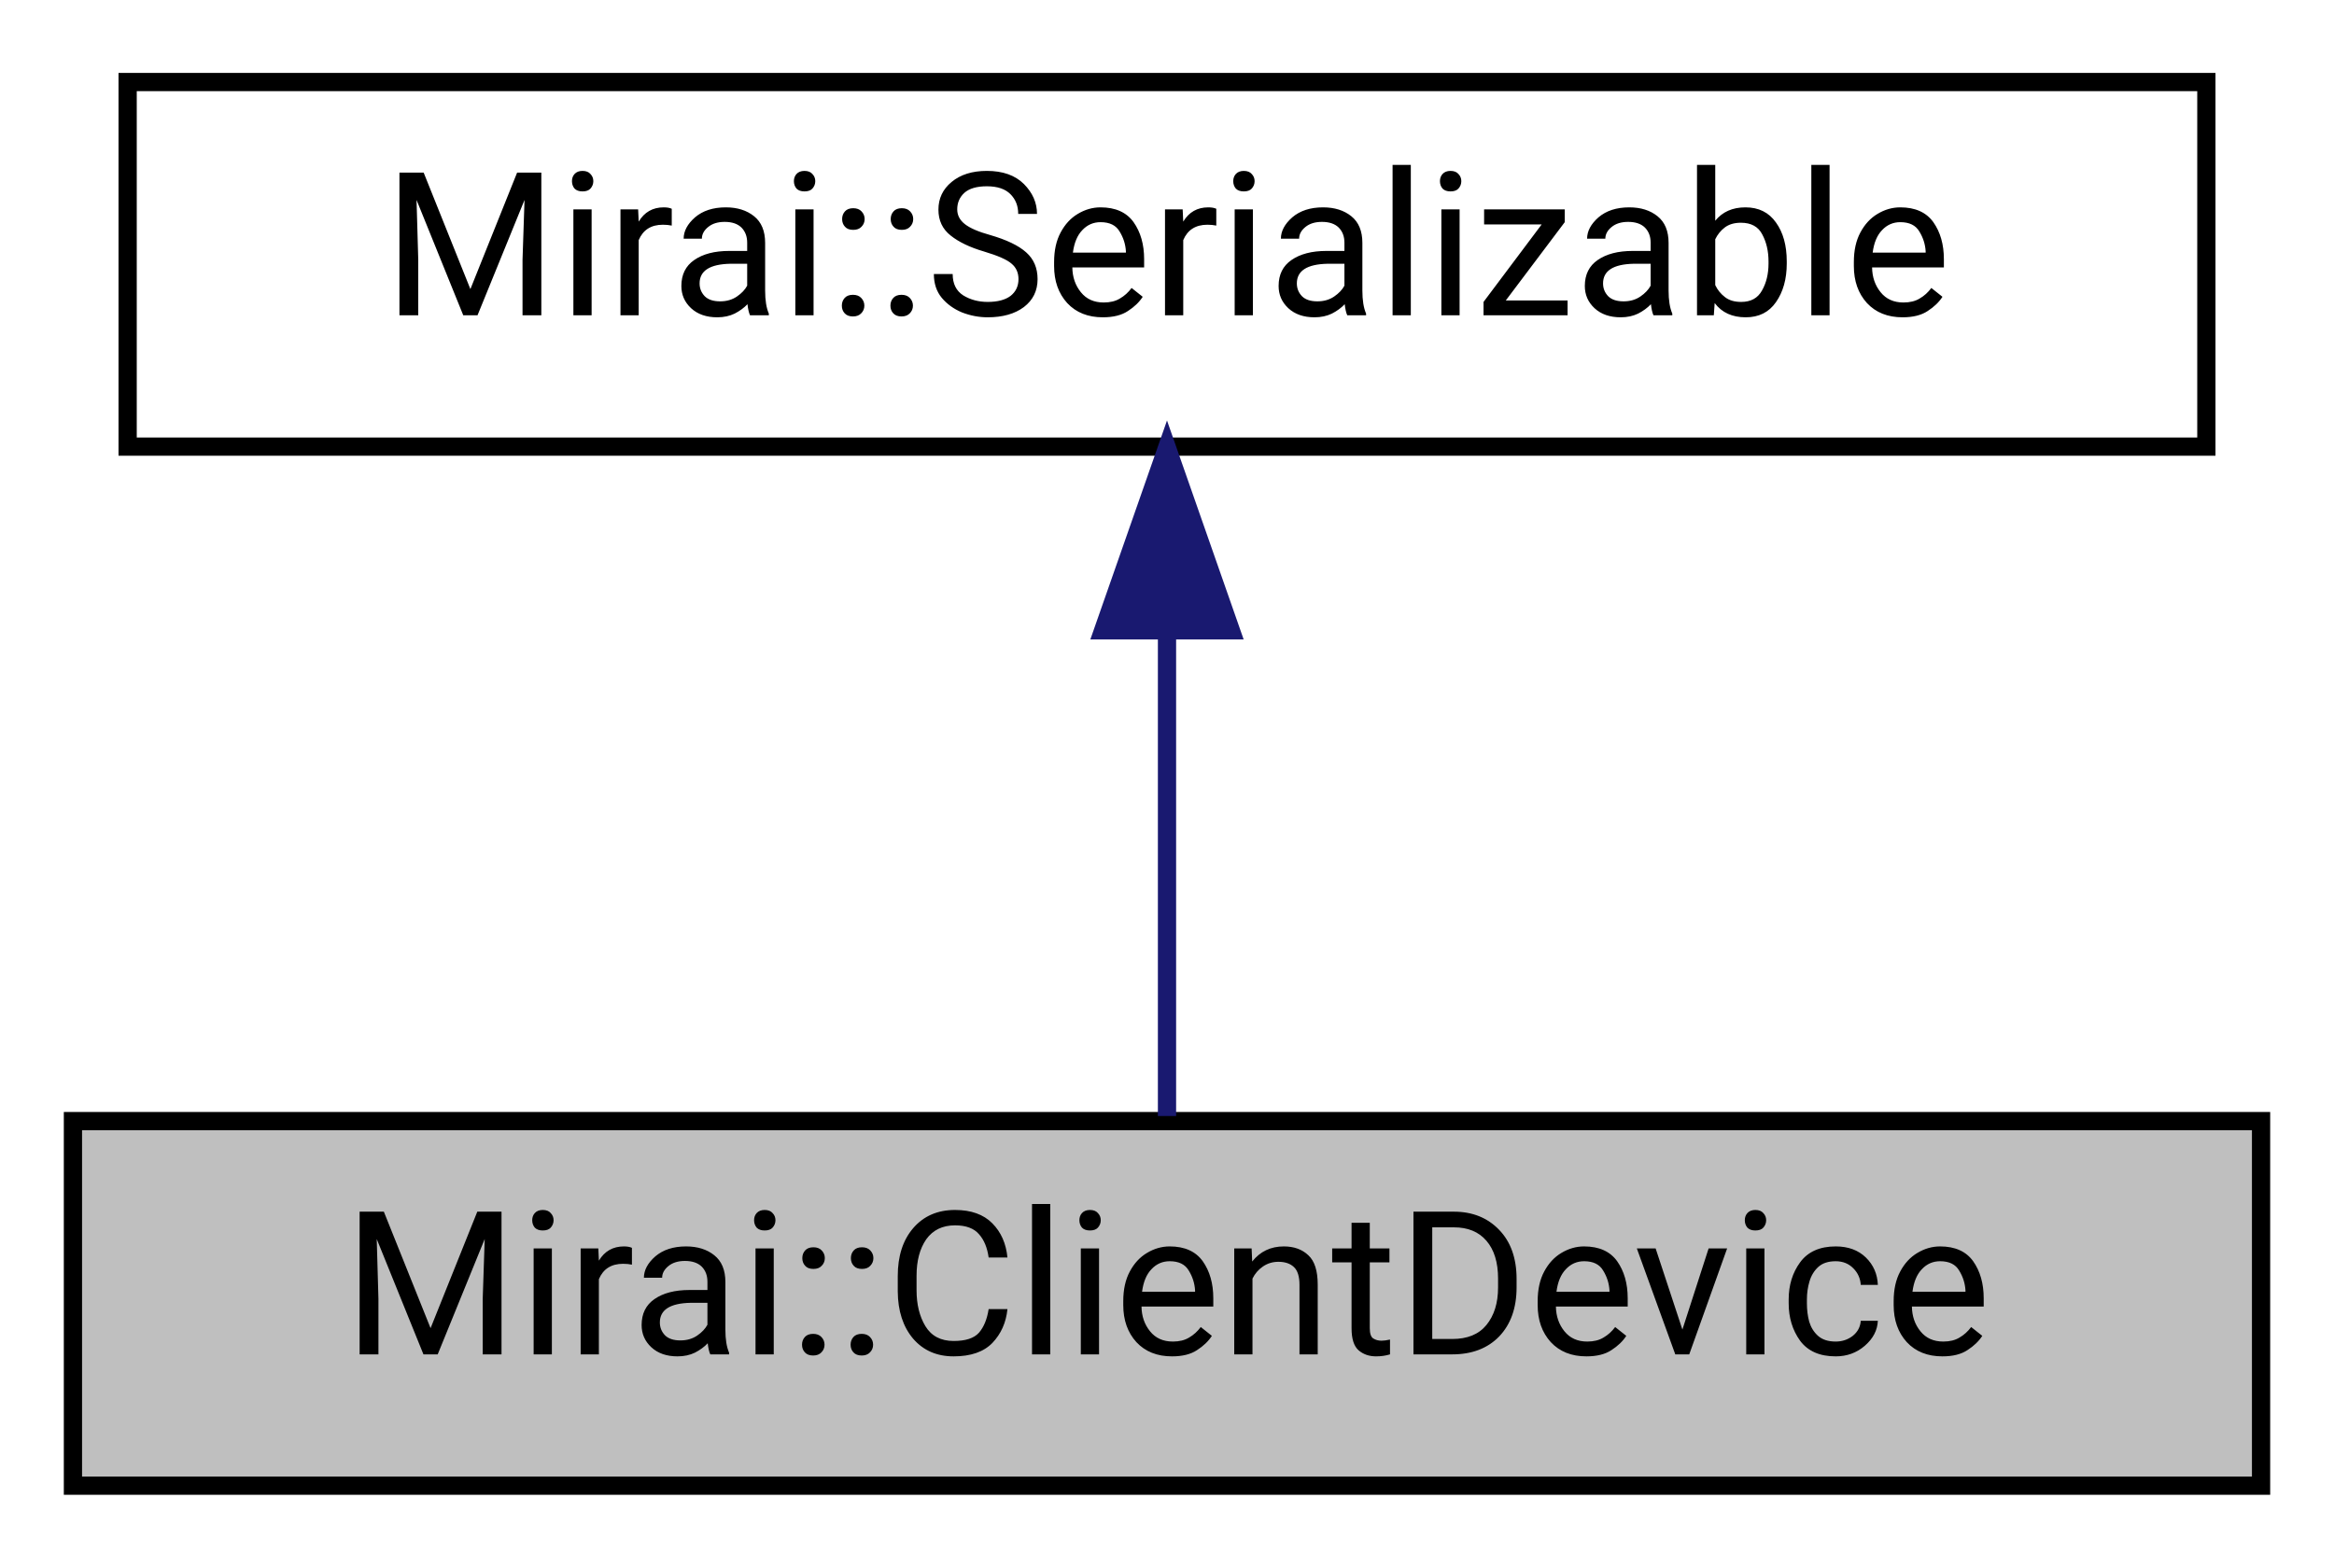
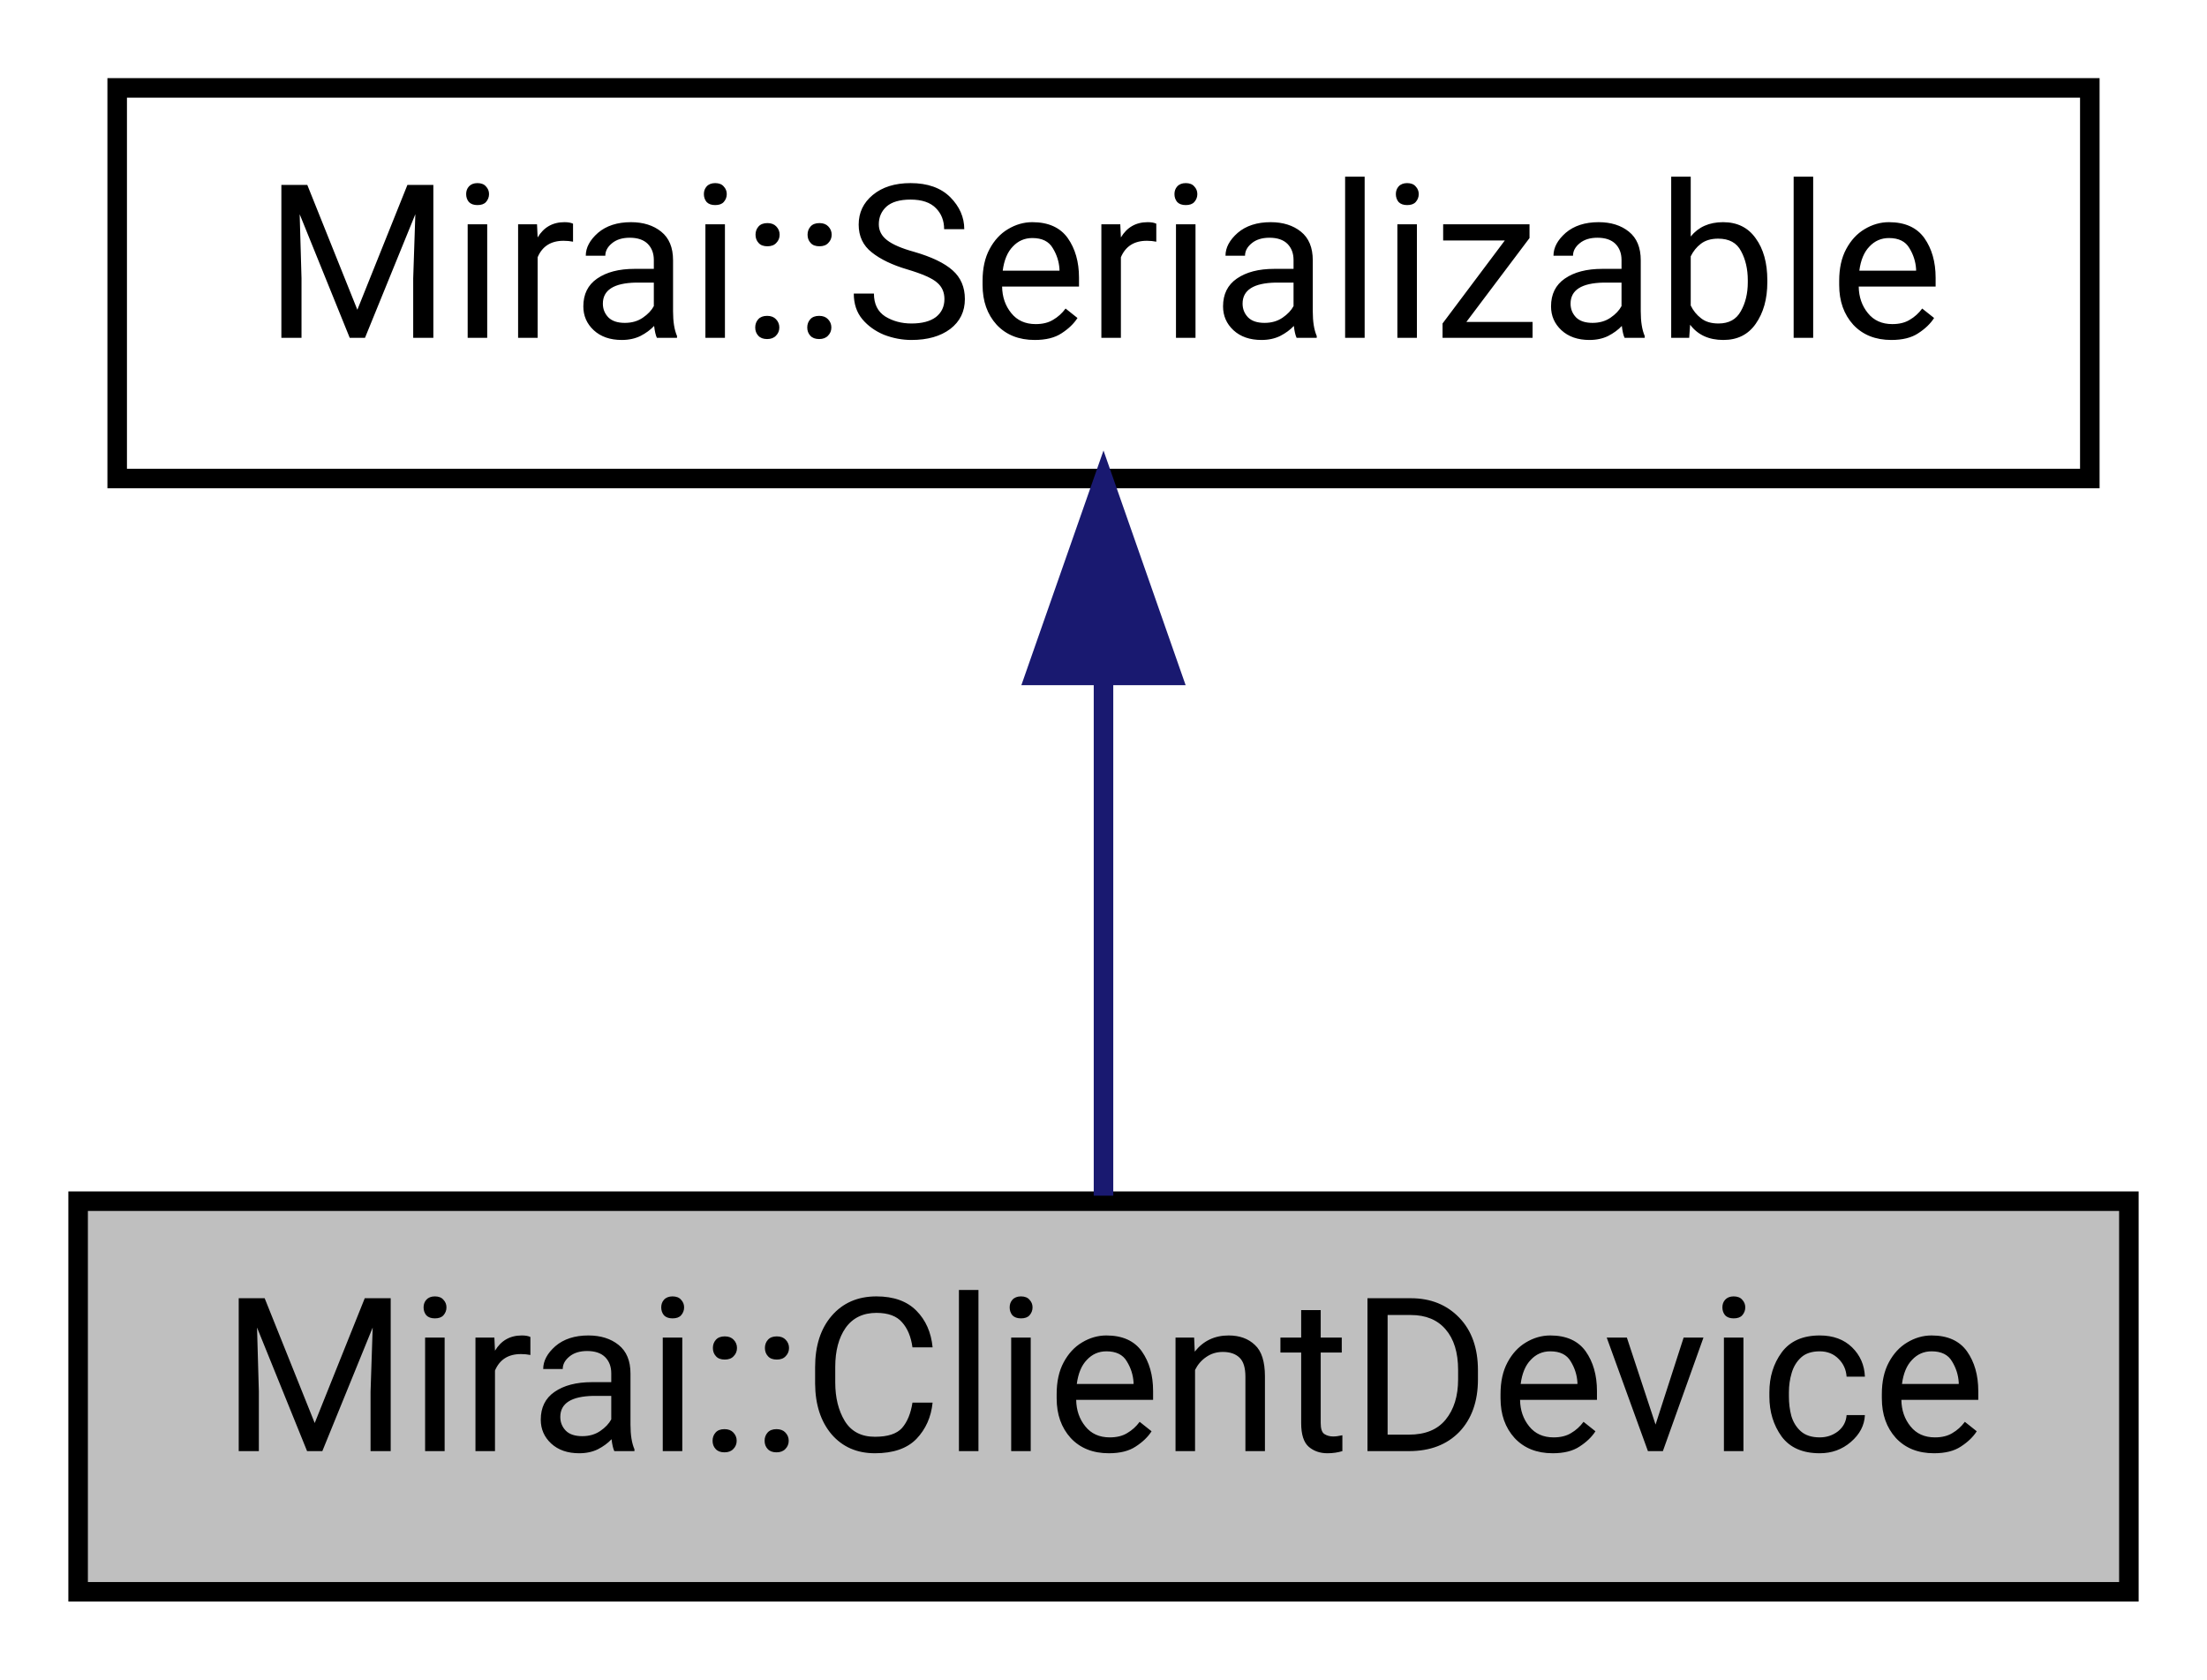
- <svg xmlns="http://www.w3.org/2000/svg" xmlns:xlink="http://www.w3.org/1999/xlink" width="128pt" height="86pt" viewBox="0.00 0.00 128.00 86.00">
+ <svg xmlns="http://www.w3.org/2000/svg" xmlns:xlink="http://www.w3.org/1999/xlink" width="113pt" height="86pt" viewBox="0.00 0.00 113.00 86.00">
  <g id="graph0" class="graph" transform="scale(1 1) rotate(0) translate(4 82)">
    <g id="node1" class="node">
      <g id="a_node1">
        <a xlink:title="设备类型">
-           <polygon fill="#bfbfbf" stroke="black" points="0,-0.5 0,-20.5 120,-20.5 120,-0.5 0,-0.5" />
-           <text text-anchor="middle" x="60" y="-7.7" font-family="-apple-system,BlinkMacSystemFont,'SegoeUI',Roboto,Oxygen,Ubuntu,Cantarell,'FiraSans','DroidSans','HelveticaNeue',sans-serif" font-size="11.00">Mirai::ClientDevice</text>
+           <polygon fill="#bfbfbf" stroke="black" points="0,-0.5 0,-20.5 105,-20.5 105,-0.5 0,-0.5" />
+           <text text-anchor="middle" x="52.5" y="-7.7" font-family="-apple-system, BlinkMacSystemFont, 'Segoe UI', Roboto, Oxygen, Ubuntu, Cantarell, 'Fira Sans', 'Droid Sans', 'Helvetica Neue', sans-serif" font-size="11.00">Mirai::ClientDevice</text>
        </a>
      </g>
    </g>
    <g id="node2" class="node">
      <g id="a_node2">
        <a xlink:href="classMirai_1_1Serializable.html" target="_top" xlink:title="Base class for all json serializable type">
-           <polygon fill="none" stroke="black" points="3,-57.5 3,-77.5 117,-77.5 117,-57.5 3,-57.5" />
-           <text text-anchor="middle" x="60" y="-64.7" font-family="-apple-system,BlinkMacSystemFont,'SegoeUI',Roboto,Oxygen,Ubuntu,Cantarell,'FiraSans','DroidSans','HelveticaNeue',sans-serif" font-size="11.00">Mirai::Serializable</text>
+           <polygon fill="none" stroke="black" points="2,-57.5 2,-77.5 103,-77.5 103,-57.5 2,-57.5" />
+           <text text-anchor="middle" x="52.5" y="-64.7" font-family="-apple-system, BlinkMacSystemFont, 'Segoe UI', Roboto, Oxygen, Ubuntu, Cantarell, 'Fira Sans', 'Droid Sans', 'Helvetica Neue', sans-serif" font-size="11.00">Mirai::Serializable</text>
        </a>
      </g>
    </g>
    <g id="edge1" class="edge">
-       <path fill="none" stroke="midnightblue" d="M60,-47.38C60,-38.37 60,-28.04 60,-20.78" />
-       <polygon fill="midnightblue" stroke="midnightblue" points="56.5,-47.42 60,-57.42 63.5,-47.42 56.5,-47.42" />
+       <path fill="none" stroke="midnightblue" d="M52.5,-47.38C52.5,-38.37 52.5,-28.04 52.5,-20.78" />
+       <polygon fill="midnightblue" stroke="midnightblue" points="49,-47.42 52.5,-57.42 56,-47.42 49,-47.42" />
    </g>
  </g>
</svg>
